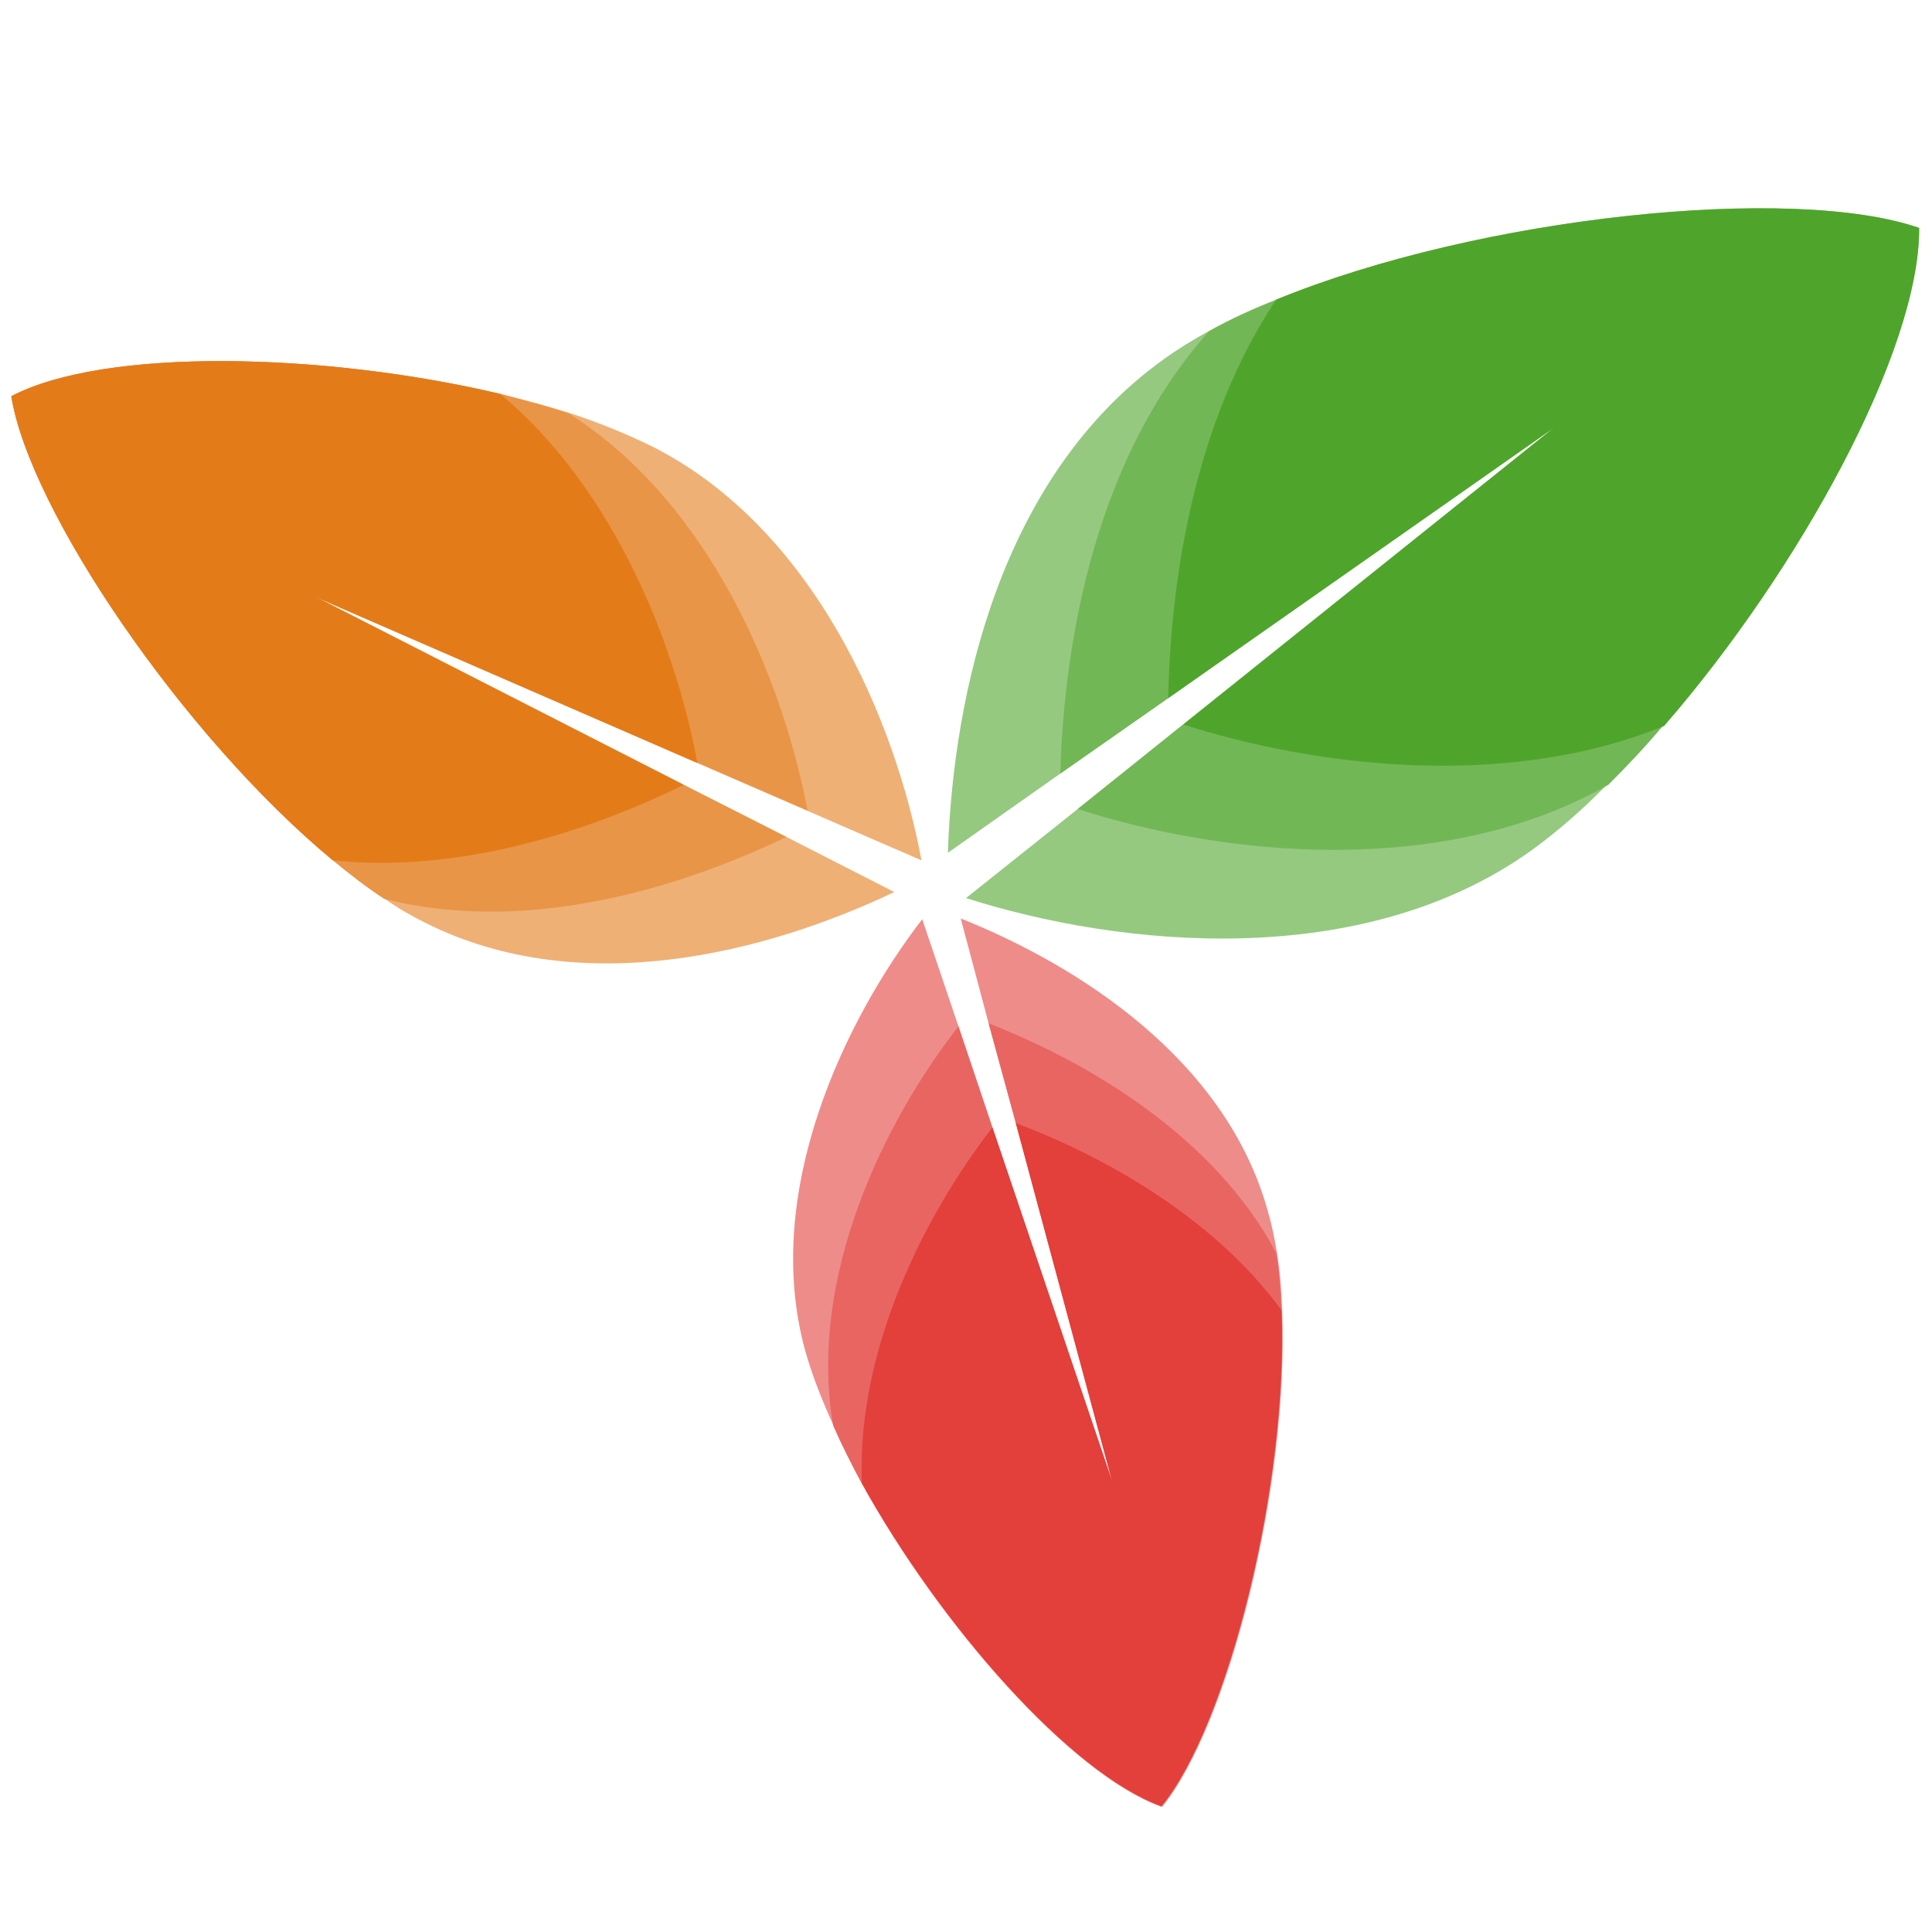
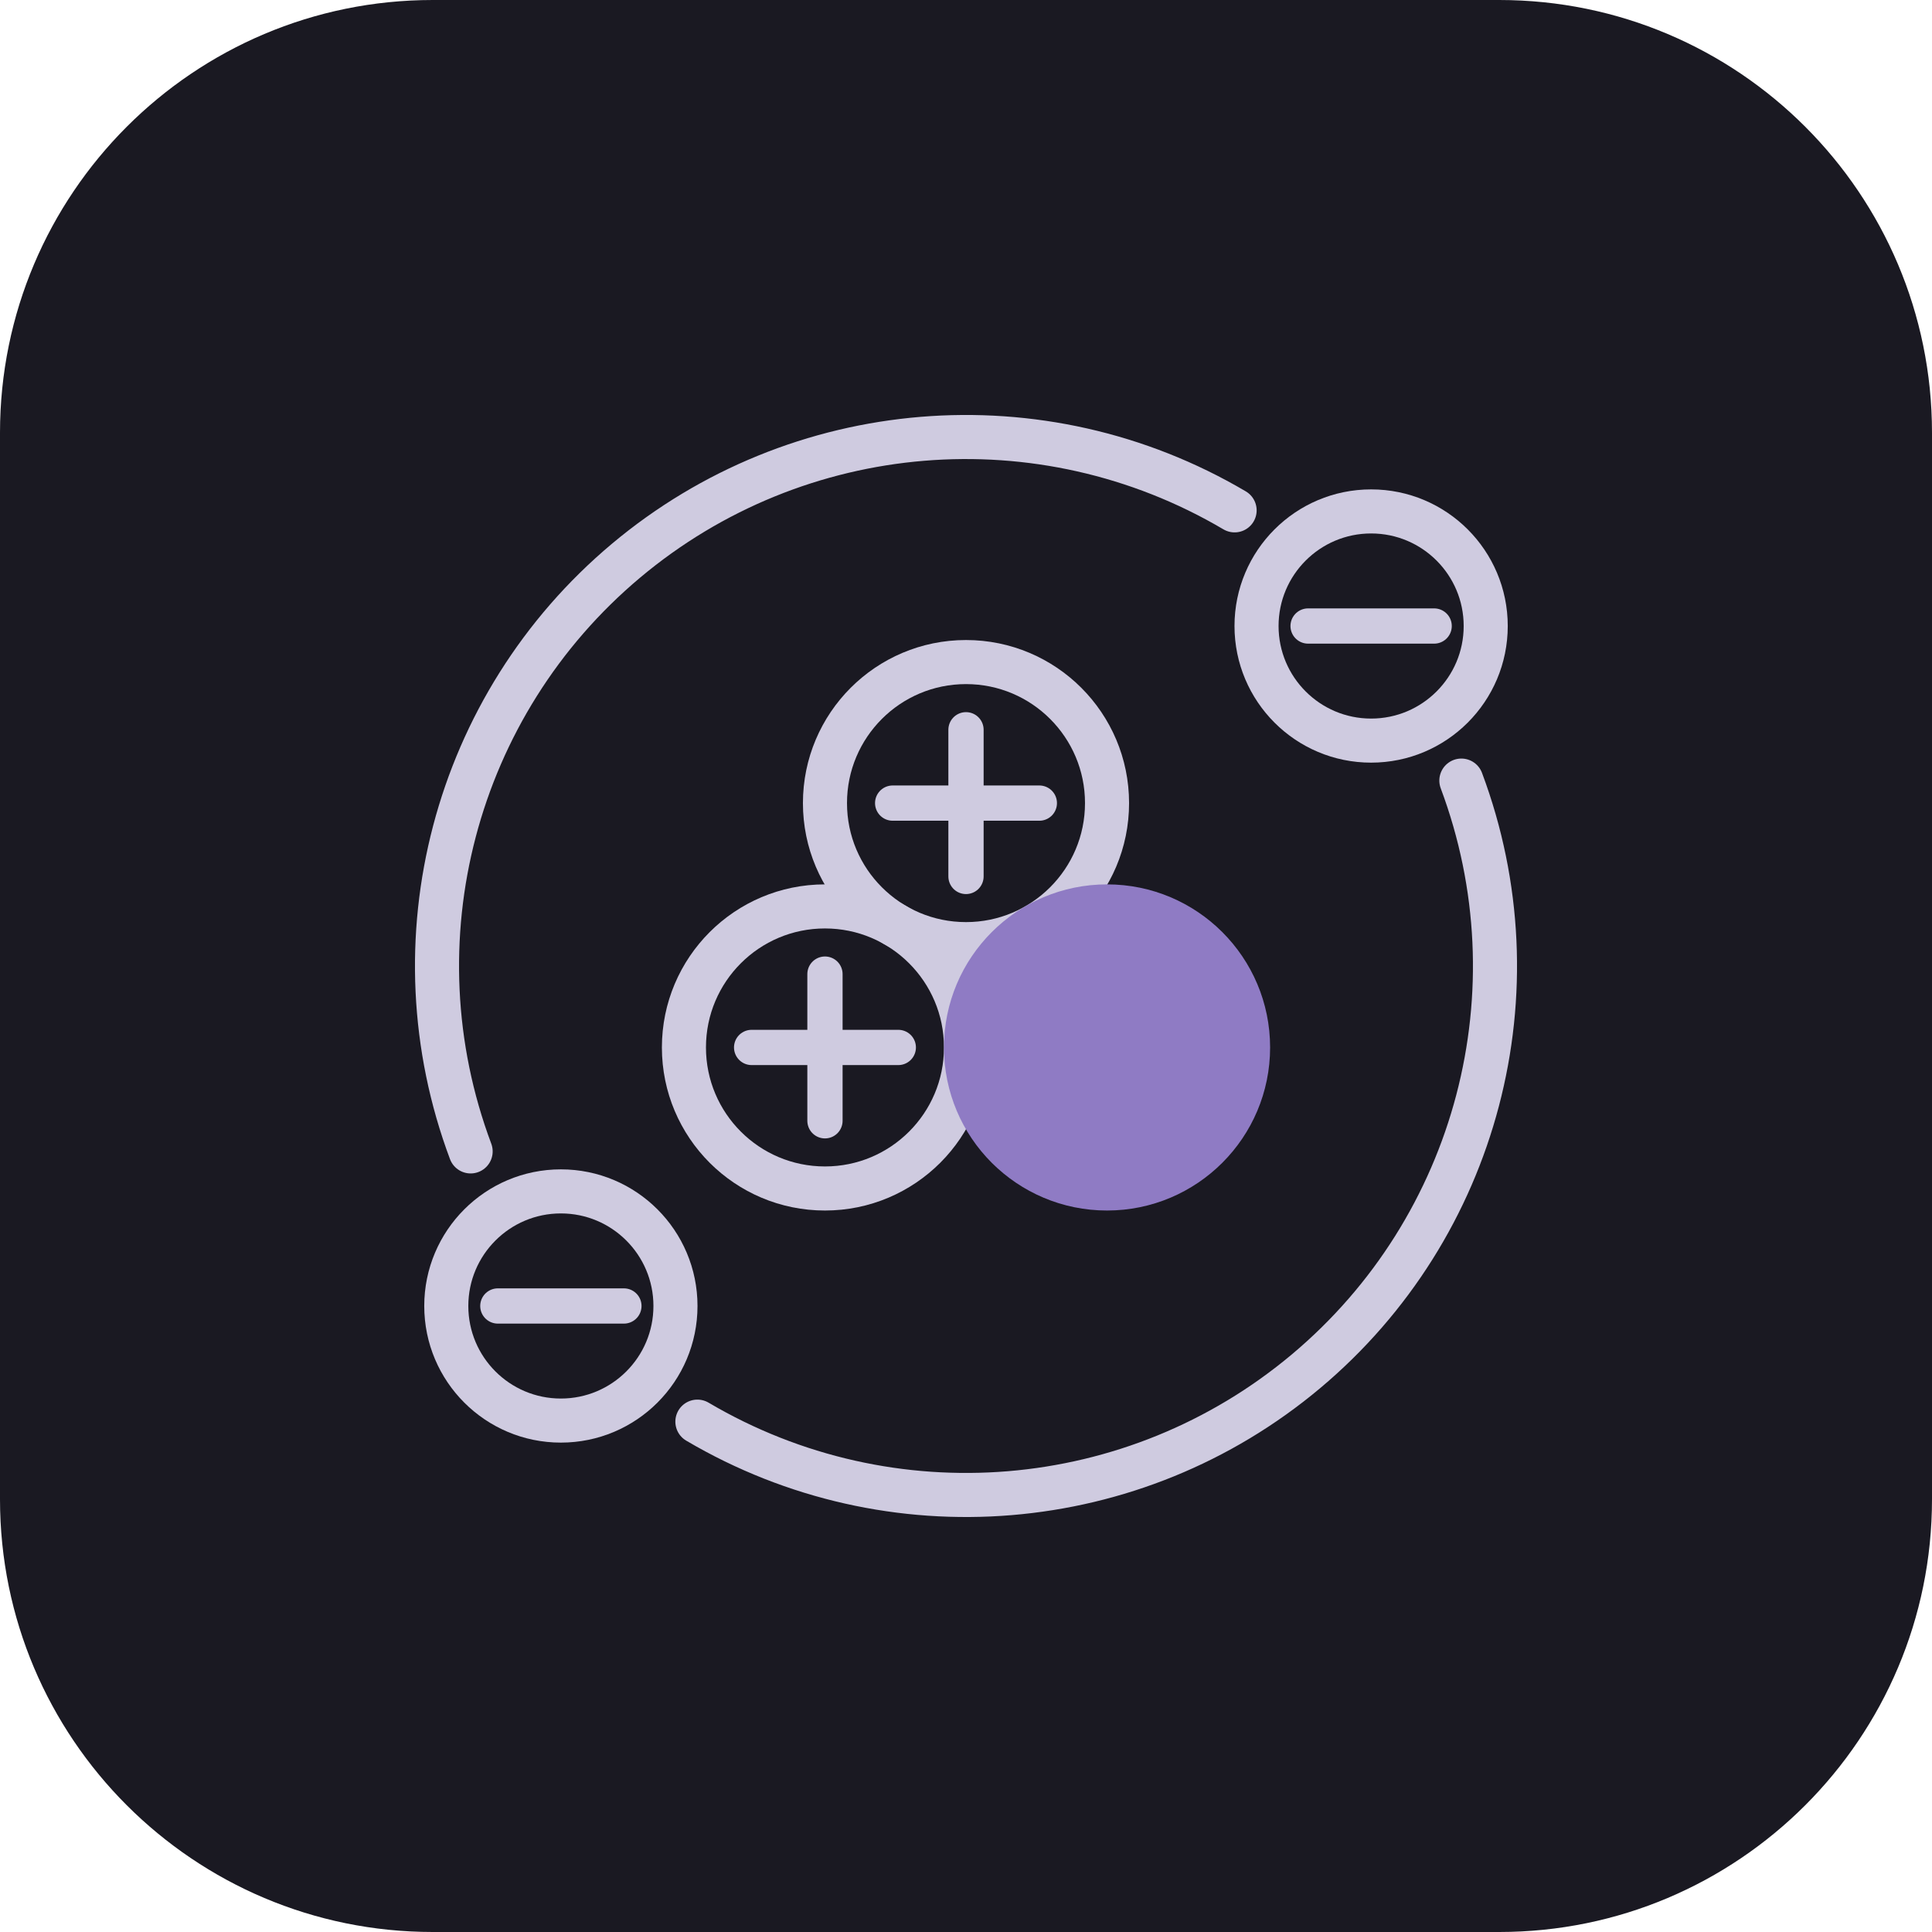
- <svg xmlns="http://www.w3.org/2000/svg" enable-background="new 0 0 256 256" version="1.1" viewBox="0 0 256 256" xml:space="preserve">
-   <style type="text/css">
- 		.st0{fill:#95C980;}
- 		.st1{fill:#72B755;}
- 		.st2{fill:#4FA52B;}
- 		.st3{fill:#EE8C89;}
- 		.st4{fill:#E96562;}
- 		.st5{fill:#E33F3B;}
- 		.st6{fill:#EFB075;}
- 		.st7{fill:#E99547;}
- 		.st8{fill:#E47B19;}
- 	</style>
-   <g>
-     <path class="st0" d="m202.9 112.7c-22.5 16.1-54.5 12.8-74.9 6.3l14.8-11.8 14.1-11.3 49.1-39.3-51.2 35.9-14.3 10-14.9 10.5c0.7-21.2 7-49.9 28.6-65.4 1.8-1.3 3.9-2.6 6.1-3.8 2.7-1.5 5.7-2.9 8.8-4.1 27.1-11.1 68.5-15.3 85.2-9.5 0.1 16.2-15.9 45.4-33.9 65.9-2.4 2.8-4.9 5.4-7.4 7.8-3.4 3.5-6.8 6.4-10.1 8.8z" />
-     <path class="st1" d="m213.1 104c-22.2 12.6-51.4 9.3-70.3 3.2l14.1-11.3 49.1-39.3-51.2 35.9-14.3 10c0.5-18.1 4.9-42.1 19.7-58.6 2.7-1.5 5.7-2.9 8.8-4.1 27.1-11.1 68.5-15.3 85.2-9.5 0.1 16.2-15.9 45.4-33.9 65.9-2.3 2.8-4.8 5.4-7.2 7.8z" />
-     <path class="st2" d="m220.5 96.2c-21.1 8.6-46.6 5.3-63.7-0.2l49.2-39.4-51.2 35.9c0.3-15.8 3.5-36.6 14.3-52.8 27.1-11.1 68.5-15.3 85.2-9.5 0.1 16.2-15.9 45.4-33.8 66z" />
-     <path class="st3" d="m106.7 179c-5.8-21 5.2-43.8 15.5-57.2l4.8 14.2 4.5 13.4 15.9 47-12.8-47.6-3.6-13.2-3.7-13.9c15.5 6.2 35.1 18.6 40.7 38.8 0.5 1.7 0.9 3.6 1.2 5.5 0.4 2.4 0.6 5 0.7 7.7 0.9 23.1-7.1 54.9-15.9 65.7-12-4.3-29.3-24-39.7-42.8-1.4-2.6-2.7-5.1-3.8-7.6-1.6-3.5-2.9-6.8-3.8-10z" />
-     <path class="st4" d="m110.4 188.9c-3.4-19.8 6.9-40.5 16.6-52.9l4.5 13.4 15.9 47-12.8-47.6-3.6-13.2c13.3 5.2 29.9 15 38.1 30.4 0.4 2.4 0.6 5 0.7 7.7 0.9 23.1-7.1 54.9-15.9 65.7-12-4.3-29.3-24-39.7-42.8-1.4-2.6-2.7-5.2-3.8-7.7z" />
-     <path class="st5" d="m114.2 196.5c-0.7-18 8.6-35.9 17.3-47.1l15.9 47-12.8-47.6c11.6 4.4 26.1 12.4 35.2 24.8 0.9 23.1-7.1 54.9-15.9 65.7-12-4.3-29.3-24-39.7-42.8z" />
-     <path class="st6" d="m86.3 59.1c21.7 10.9 32.4 36.6 35.8 54.9l-15.2-6.6-14.5-6.3-50.6-22 48.8 24.9 13.6 6.9 14.3 7.3c-16.6 7.9-41.3 14.5-62.1 4.1-1.8-0.9-3.6-1.9-5.4-3.2-2.3-1.5-4.5-3.2-6.8-5.1-19.9-16.4-40.3-46.4-42.7-61.5 12.4-6.5 41.5-5.8 64.8-0.3 3.2 0.8 6.2 1.6 9.1 2.5 4 1.3 7.6 2.8 10.9 4.4z" />
-     <path class="st7" d="m75.4 54.8c18.9 12 28.4 35.6 31.6 52.6l-14.5-6.3-50.6-22 48.7 24.9 13.6 6.9c-14.1 6.8-34.5 13-53.3 8.2-2.3-1.5-4.5-3.2-6.8-5.1-19.8-16.4-40.2-46.4-42.6-61.5 12.4-6.5 41.5-5.8 64.8-0.3 3.1 0.8 6.2 1.6 9.1 2.6z" />
-     <path class="st8" d="m66.3 52.2c15.3 12.8 23.3 33.6 26.1 48.9l-50.6-22 48.8 24.9c-12.2 6-29.6 11.8-46.5 10-19.8-16.4-40.2-46.4-42.6-61.5 12.4-6.5 41.5-5.8 64.8-0.3z" />
+ <svg xmlns="http://www.w3.org/2000/svg" viewBox="-9.589 -9.589 219.178 219.178" width="1024" height="1024">
+   <rect x="-9.589" y="-9.589" width="219.178" height="219.178" rx="49.096" fill="#1a1922" />
+   <g transform="rotate(-40 100 100)">
+     <path d="M156.57 120.01A60 60 0 0 1 43.43 120.01M43.43 79.99A60 60 0 0 1 156.57 79.99" fill="none" stroke="#cfcbe0" stroke-width="5" stroke-linecap="round" />
  </g>
+   <circle cx="145.96" cy="61.43" r="13" fill="none" stroke="#cfcbe0" stroke-width="5" />
+   <line x1="138.81" y1="61.43" x2="153.11" y2="61.43" stroke="#cfcbe0" stroke-width="4" stroke-linecap="round" />
+   <circle cx="54.04" cy="138.57" r="13" fill="none" stroke="#cfcbe0" stroke-width="5" />
+   <line x1="46.89" y1="138.57" x2="61.19" y2="138.57" stroke="#cfcbe0" stroke-width="4" stroke-linecap="round" />
+   <circle cx="100" cy="81.52" r="16" fill="none" stroke="#cfcbe0" stroke-width="5" />
+   <line x1="91.68" y1="81.52" x2="108.32" y2="81.52" stroke="#cfcbe0" stroke-width="4" stroke-linecap="round" />
+   <line x1="100" y1="73.2" x2="100" y2="89.84" stroke="#cfcbe0" stroke-width="4" stroke-linecap="round" />
+   <circle cx="84" cy="109.24" r="16" fill="none" stroke="#cfcbe0" stroke-width="5" />
+   <line x1="75.68" y1="109.24" x2="92.32" y2="109.24" stroke="#cfcbe0" stroke-width="4" stroke-linecap="round" />
+   <line x1="84" y1="100.92" x2="84" y2="117.56" stroke="#cfcbe0" stroke-width="4" stroke-linecap="round" />
+   <circle cx="116" cy="109.24" r="16" fill="#8f7bc4" stroke="#8f7bc4" stroke-width="5" />
</svg>
